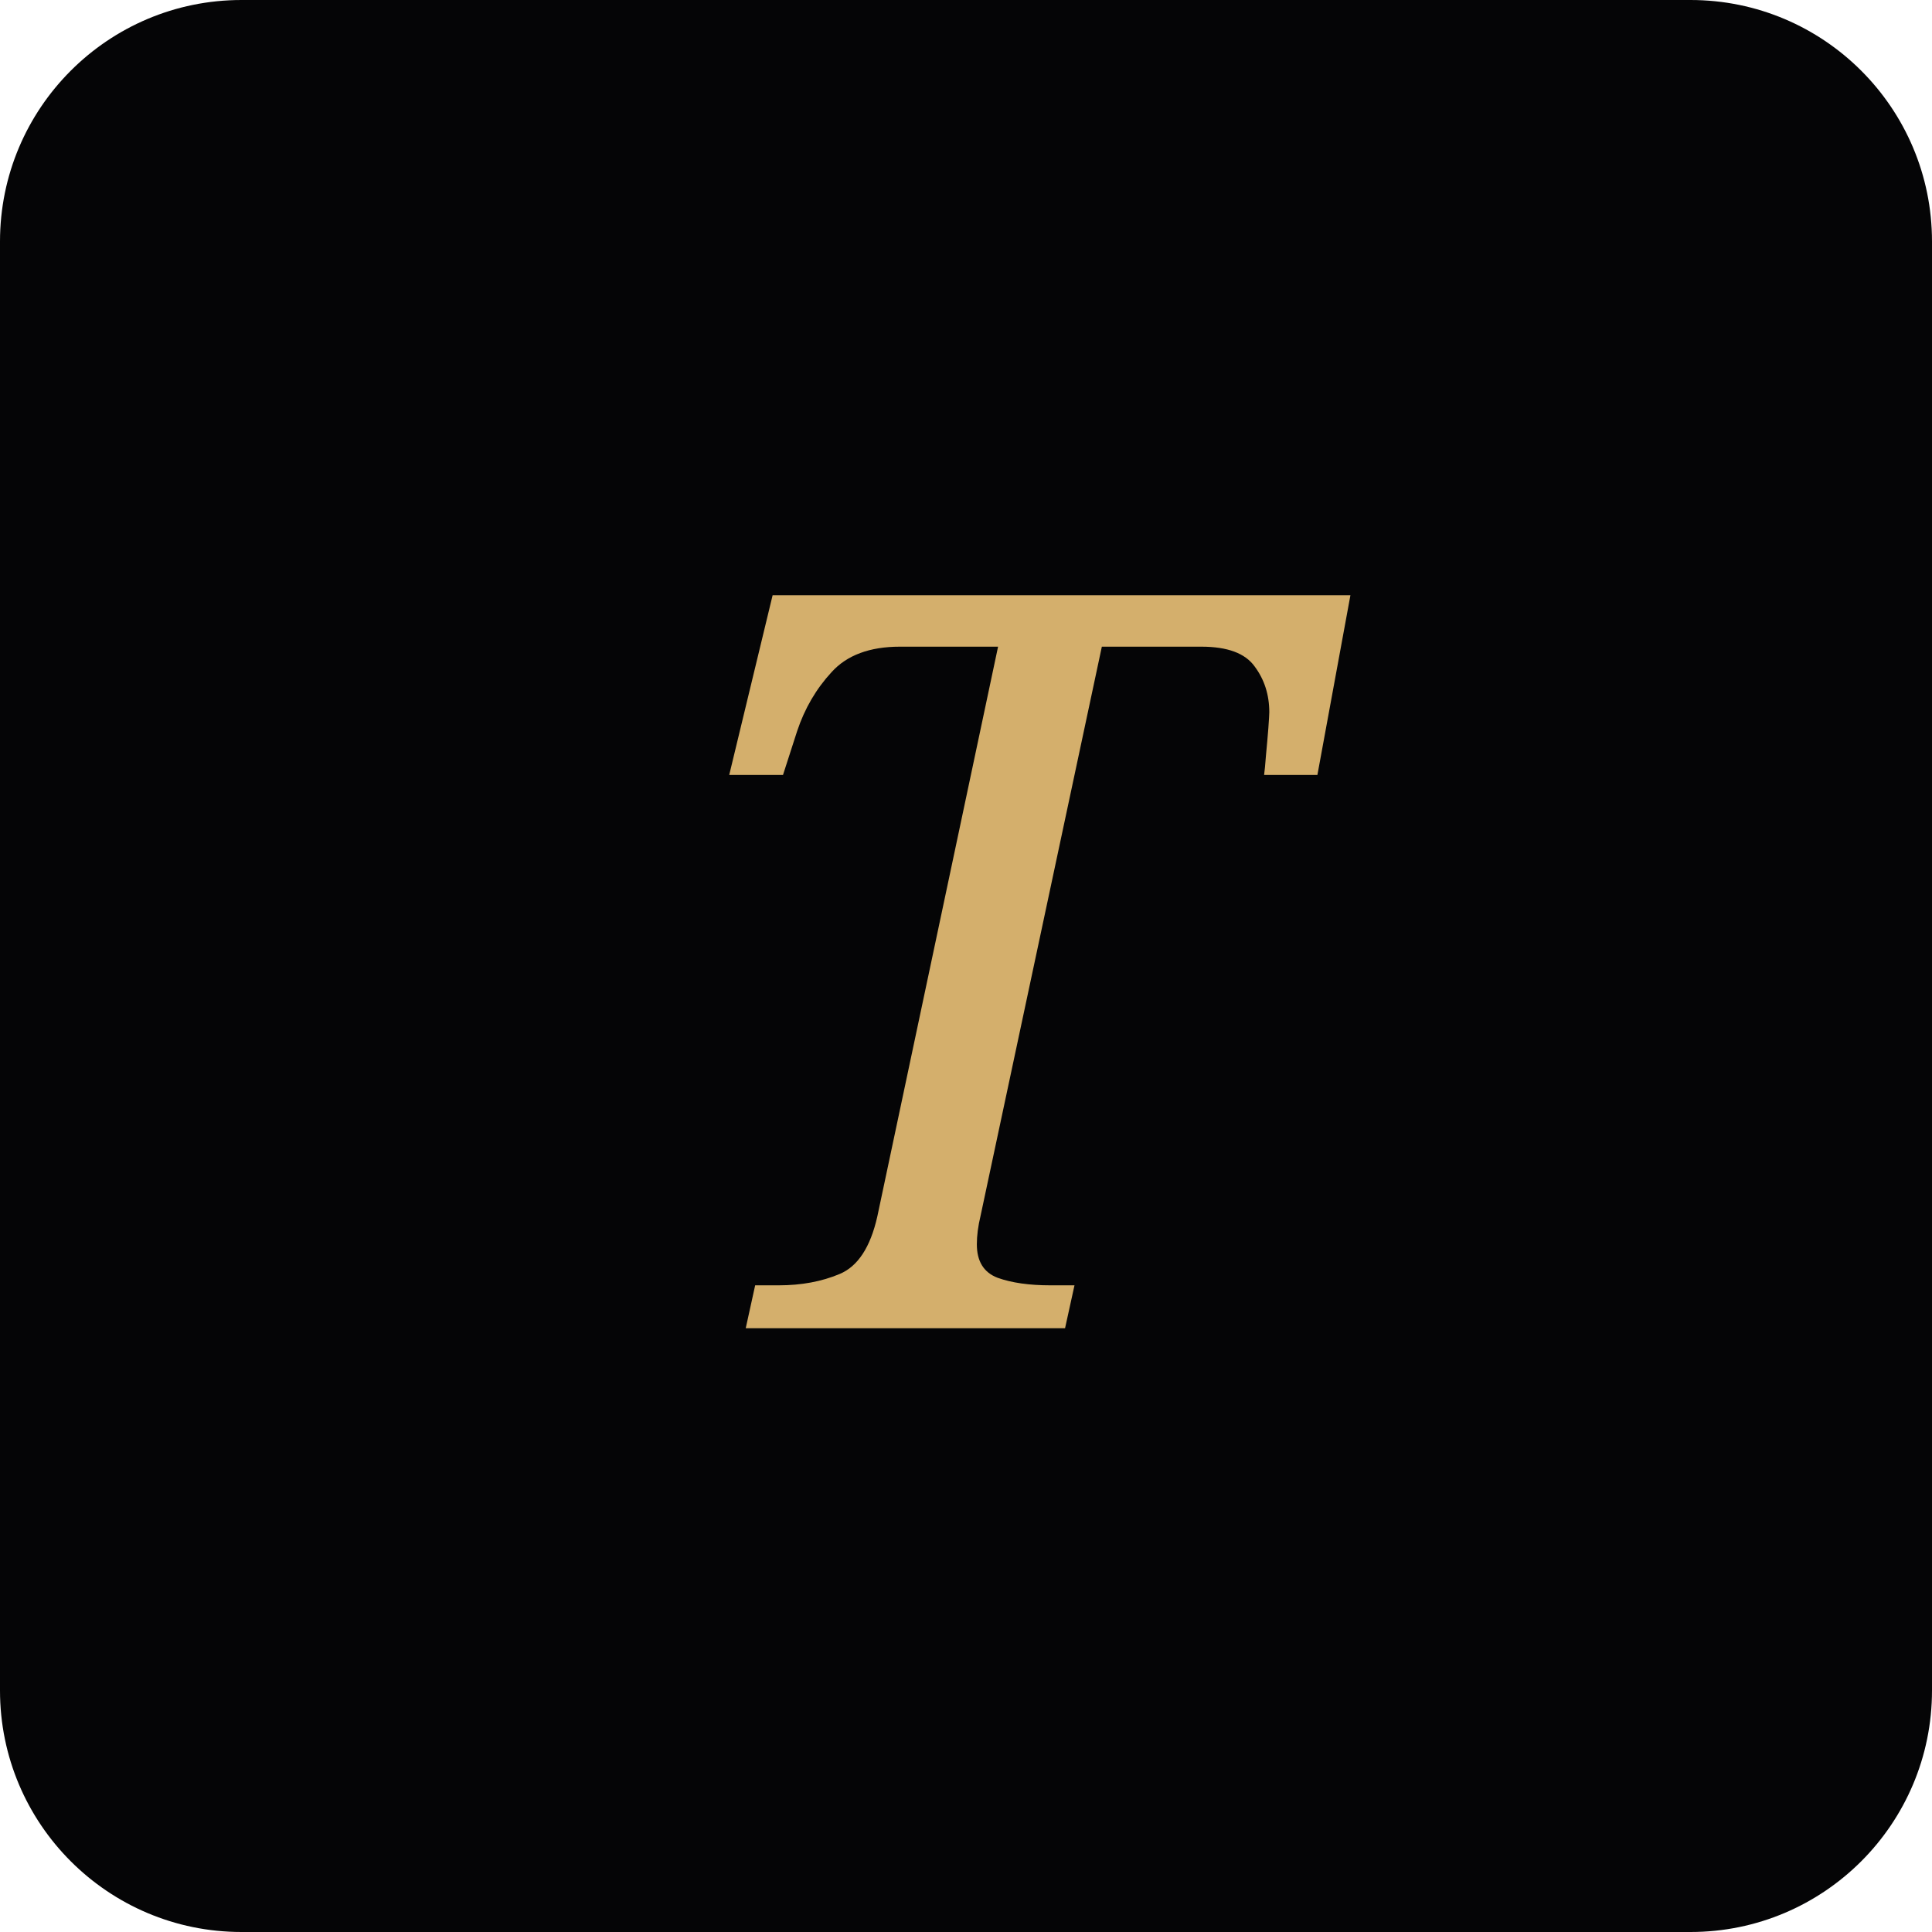
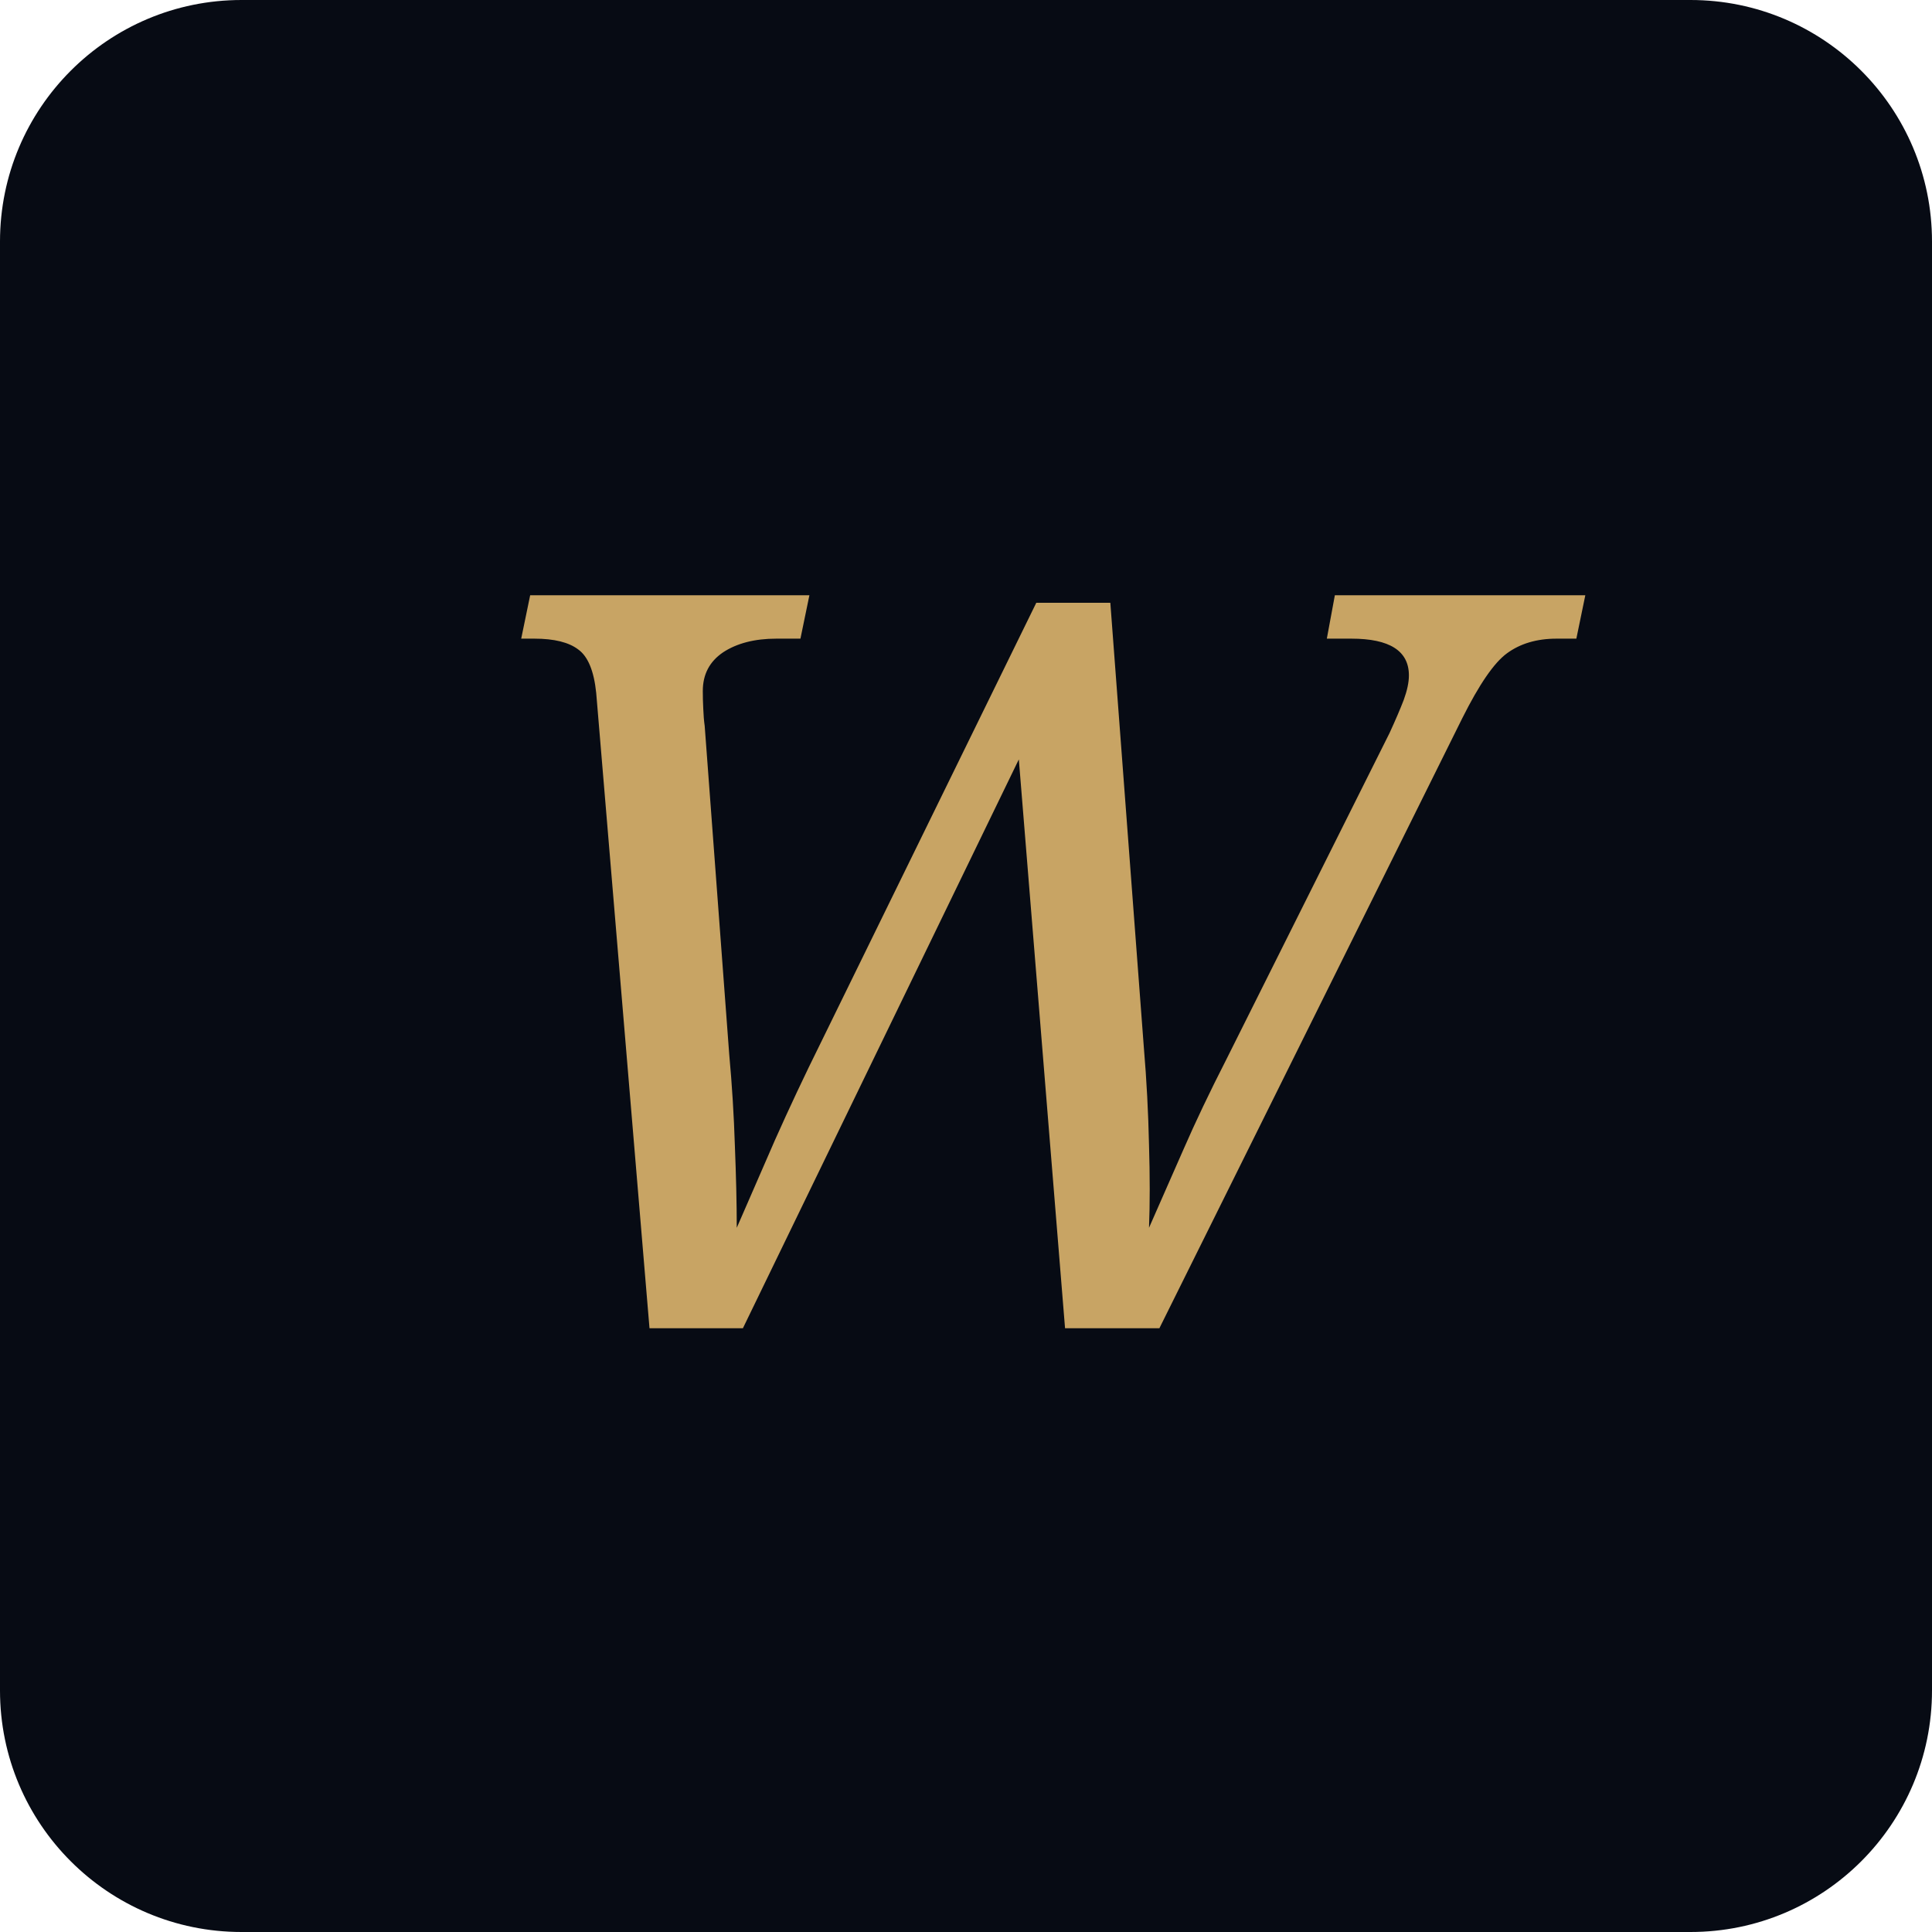
<svg xmlns="http://www.w3.org/2000/svg" viewBox="0 0 64 64">
-   <rect width="64" height="64" rx="8" fill="#050506" />
-   <text x="32" y="44" font-family="Georgia, serif" font-size="34" font-weight="500" font-style="italic" fill="#d4af6c" text-anchor="middle">T</text>
+   <rect width="64" height="64" rx="8" fill="#070b14" />
+   <text x="32" y="44" font-family="Georgia, serif" font-size="34" font-weight="500" font-style="italic" fill="#c8a464" text-anchor="middle">W</text>
</svg>
